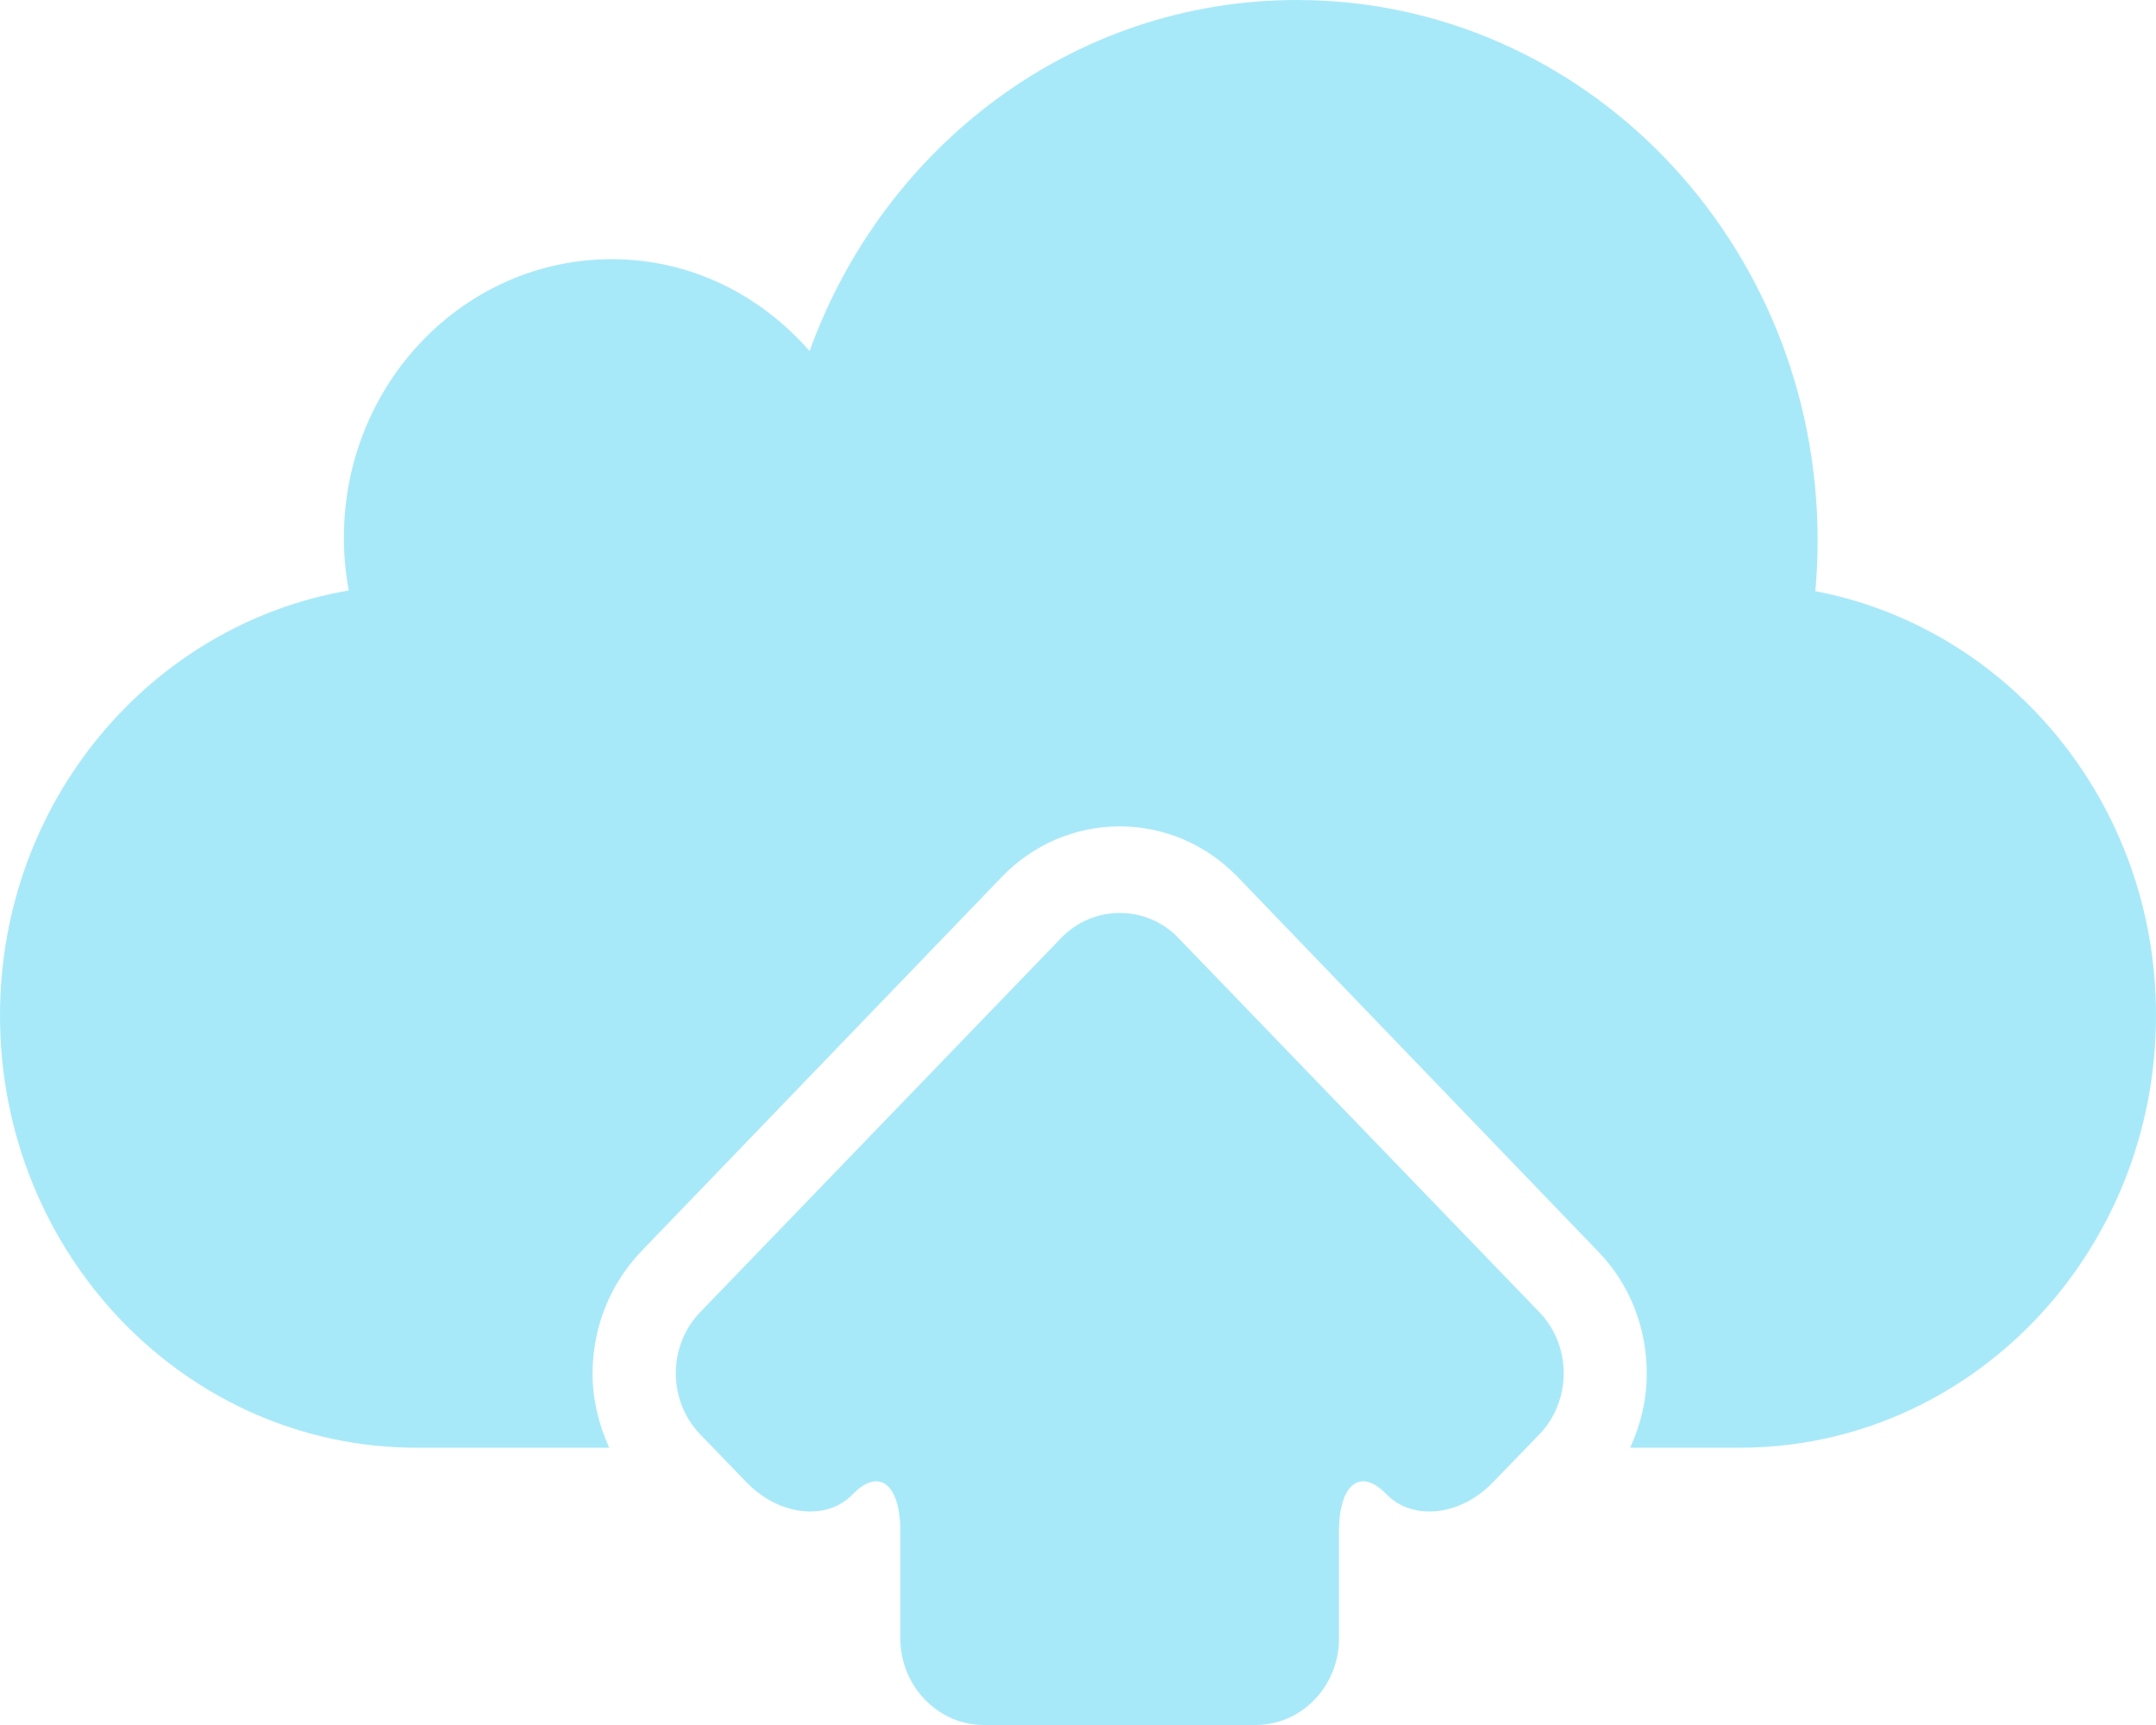
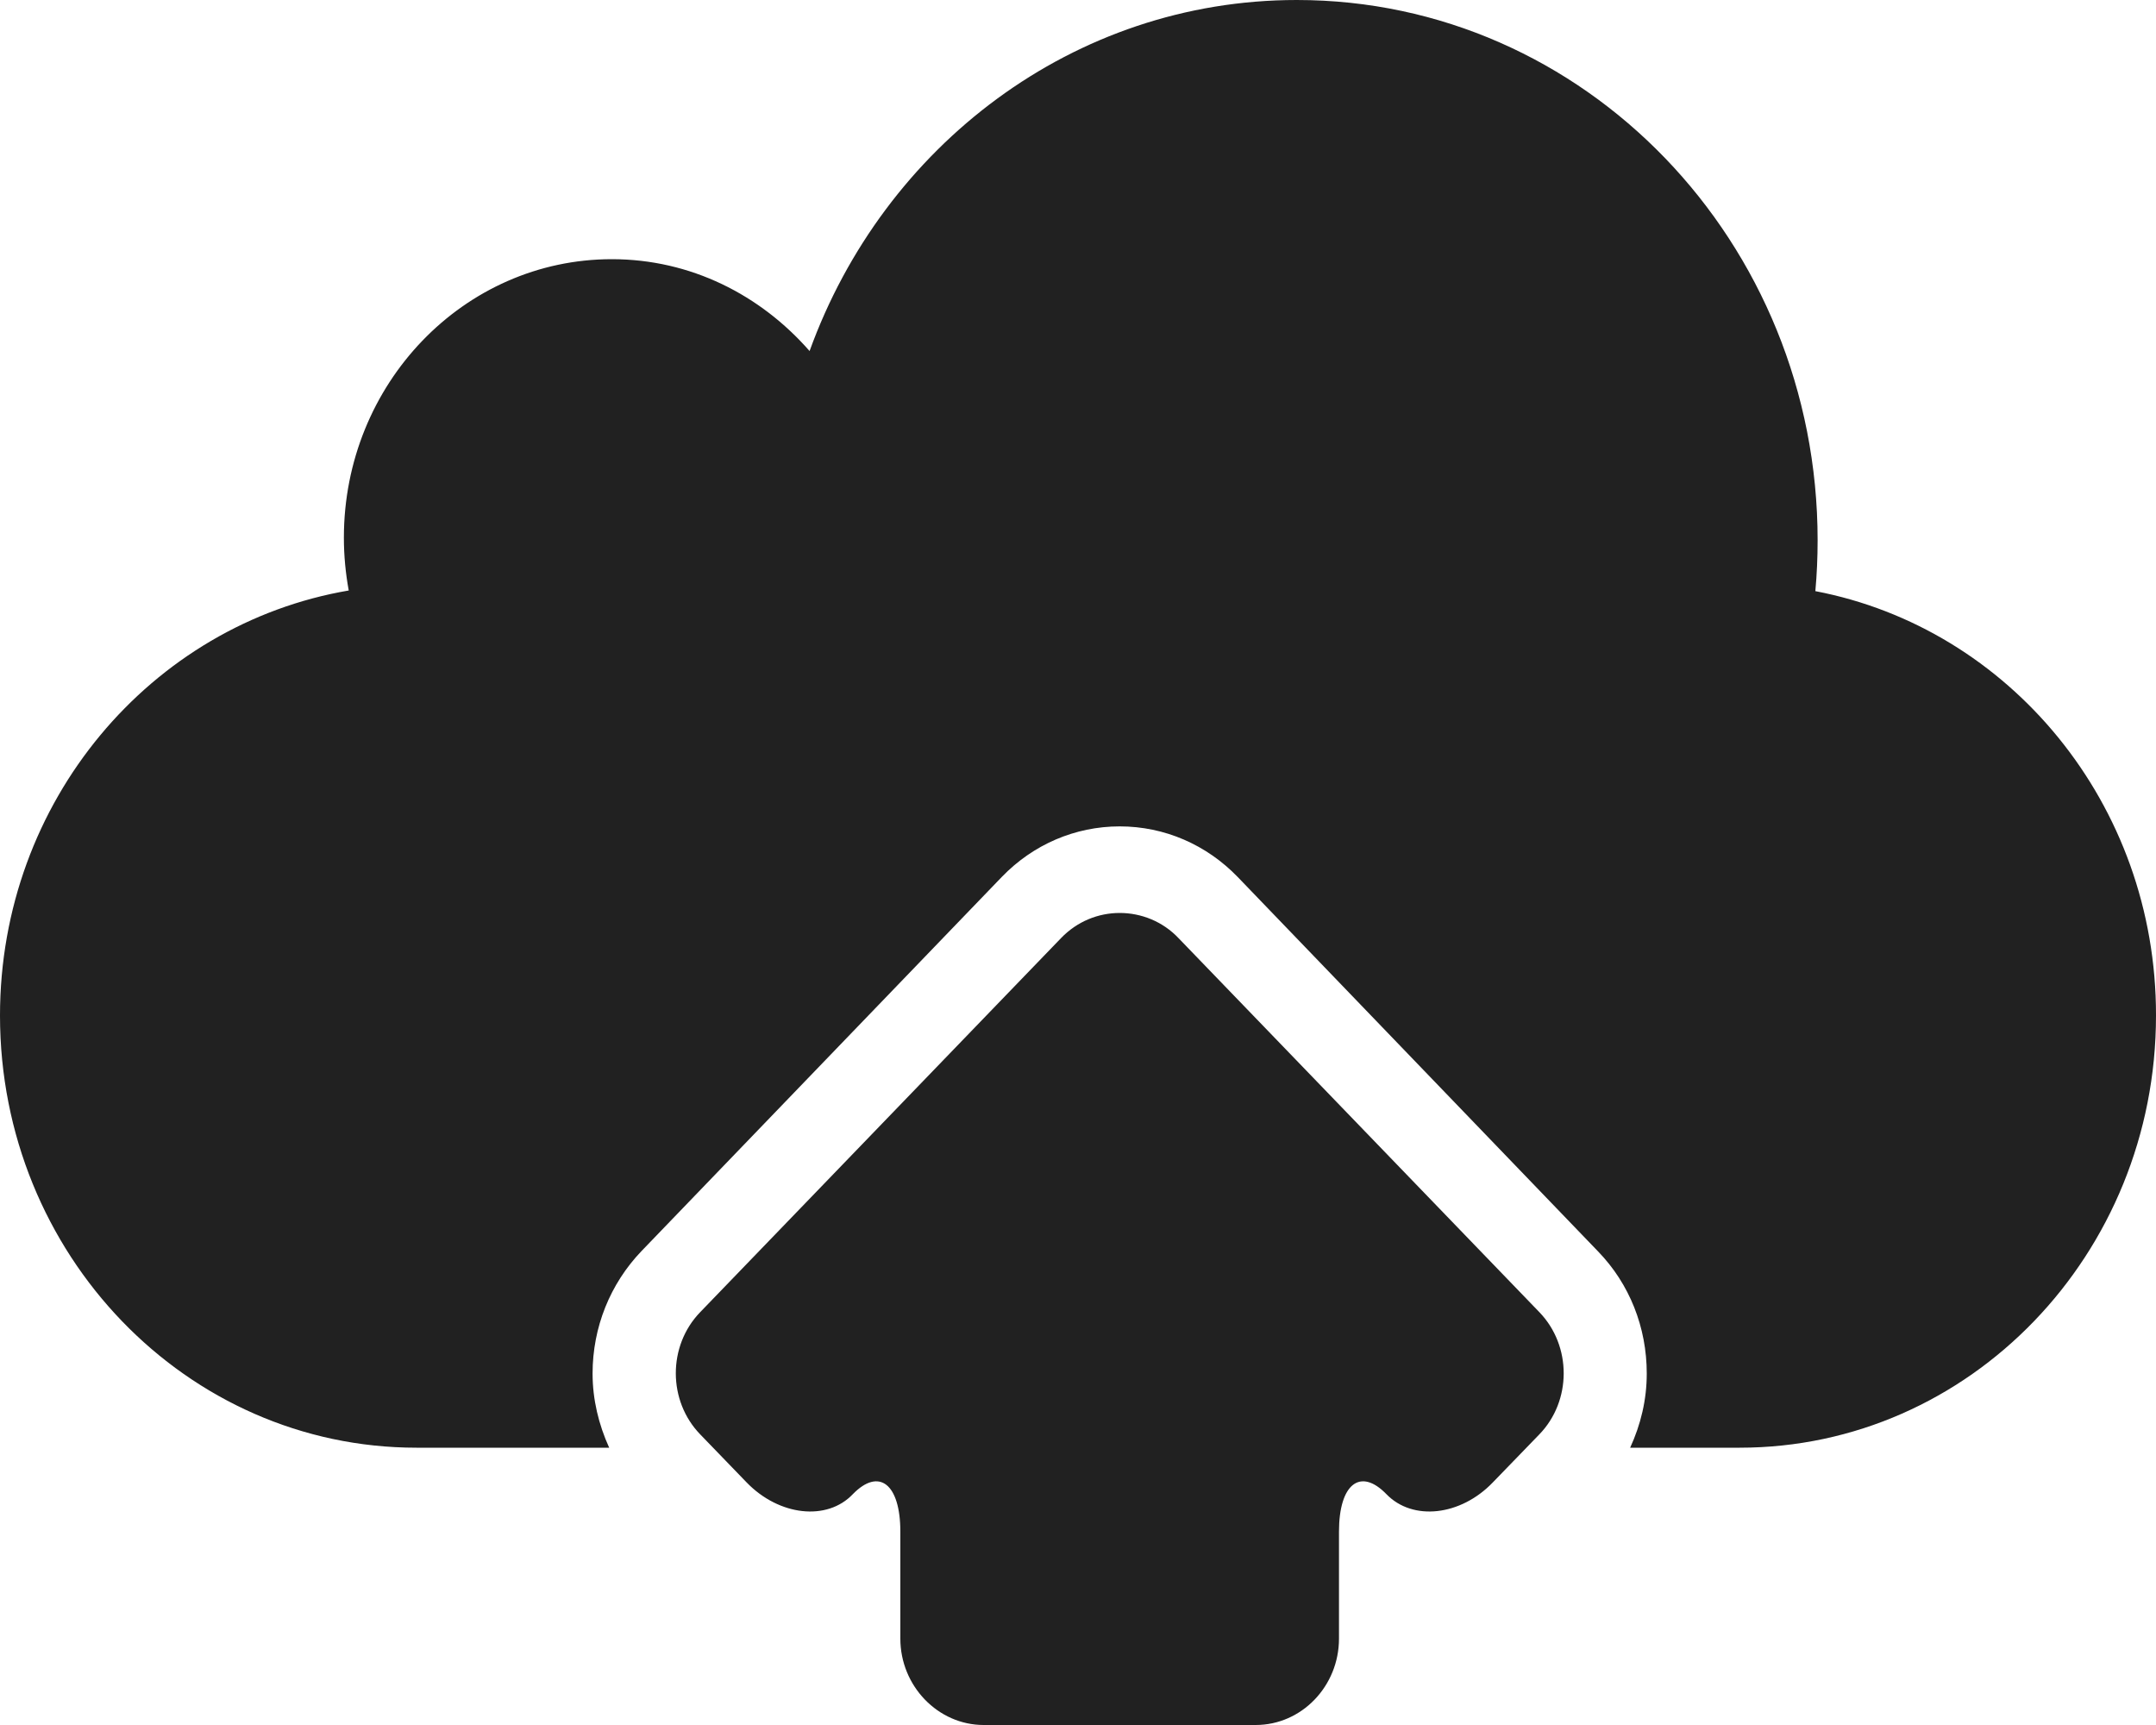
<svg xmlns="http://www.w3.org/2000/svg" width="20px" height="16px" viewBox="0 0 20 16" version="1.1">
  <defs />
-   <g id="Preview-+-popup" stroke="none" stroke-width="1" fill="none" fill-rule="evenodd">
-     <g id="Subnavbar-+-preview-+-popup-OK" class="container_parent" transform="translate(-643, -447)" fill-opacity="0.87" fill="#9BE6F8">
+   <g id="Preview-+-popup" stroke="none" stroke-width="1">
+     <g id="Subnavbar-+-preview-+-popup-OK" class="container_parent" transform="translate(-643, -447)" fill-opacity="0.87">
      <g id="Preview" class="container_children" transform="translate(0, 408)">
        <g id="Sensor-data" transform="translate(74, 6)">
          <g id="CO-PREVIEW" transform="translate(569, 17)">
            <path d="M16.84,21.483 C16.854,21.329 16.861,21.17 16.861,21.011 C16.861,18.243 14.7,16 12.03,16 C9.958,16 8.197,17.355 7.51,19.256 C7.055,18.736 6.408,18.404 5.676,18.404 C4.302,18.404 3.19,19.561 3.19,20.987 C3.19,21.155 3.206,21.318 3.235,21.477 C1.402,21.79 0,23.43 0,25.42 C0,27.634 1.73,29.428 3.864,29.428 L5.651,29.428 C5.554,29.214 5.497,28.982 5.497,28.74 C5.497,28.311 5.66,27.908 5.95,27.605 L9.294,24.133 C9.584,23.833 9.973,23.665 10.387,23.665 C10.803,23.665 11.193,23.835 11.483,24.136 L14.824,27.607 C15.116,27.908 15.276,28.311 15.276,28.74 C15.276,28.985 15.22,29.214 15.122,29.428 L16.138,29.428 C18.271,29.428 20,27.634 20,25.42 C20.003,23.454 18.637,21.826 16.84,21.483 L16.84,21.483 Z M10.934,24.703 C10.785,24.545 10.584,24.468 10.387,24.468 C10.19,24.468 9.992,24.545 9.841,24.703 L6.495,28.171 C6.193,28.483 6.194,28.995 6.497,29.306 L6.926,29.75 C7.228,30.062 7.673,30.11 7.911,29.859 C8.154,29.61 8.352,29.763 8.352,30.207 L8.352,31.199 C8.352,31.638 8.701,32 9.125,32 L11.648,32 C12.076,32 12.421,31.638 12.421,31.199 L12.421,30.207 C12.421,29.763 12.62,29.61 12.861,29.859 C13.104,30.11 13.548,30.062 13.848,29.75 L14.278,29.306 C14.581,28.995 14.581,28.483 14.28,28.171 L10.934,24.703 L10.934,24.703 Z" id="co_icon" />
          </g>
        </g>
      </g>
    </g>
  </g>
</svg>
